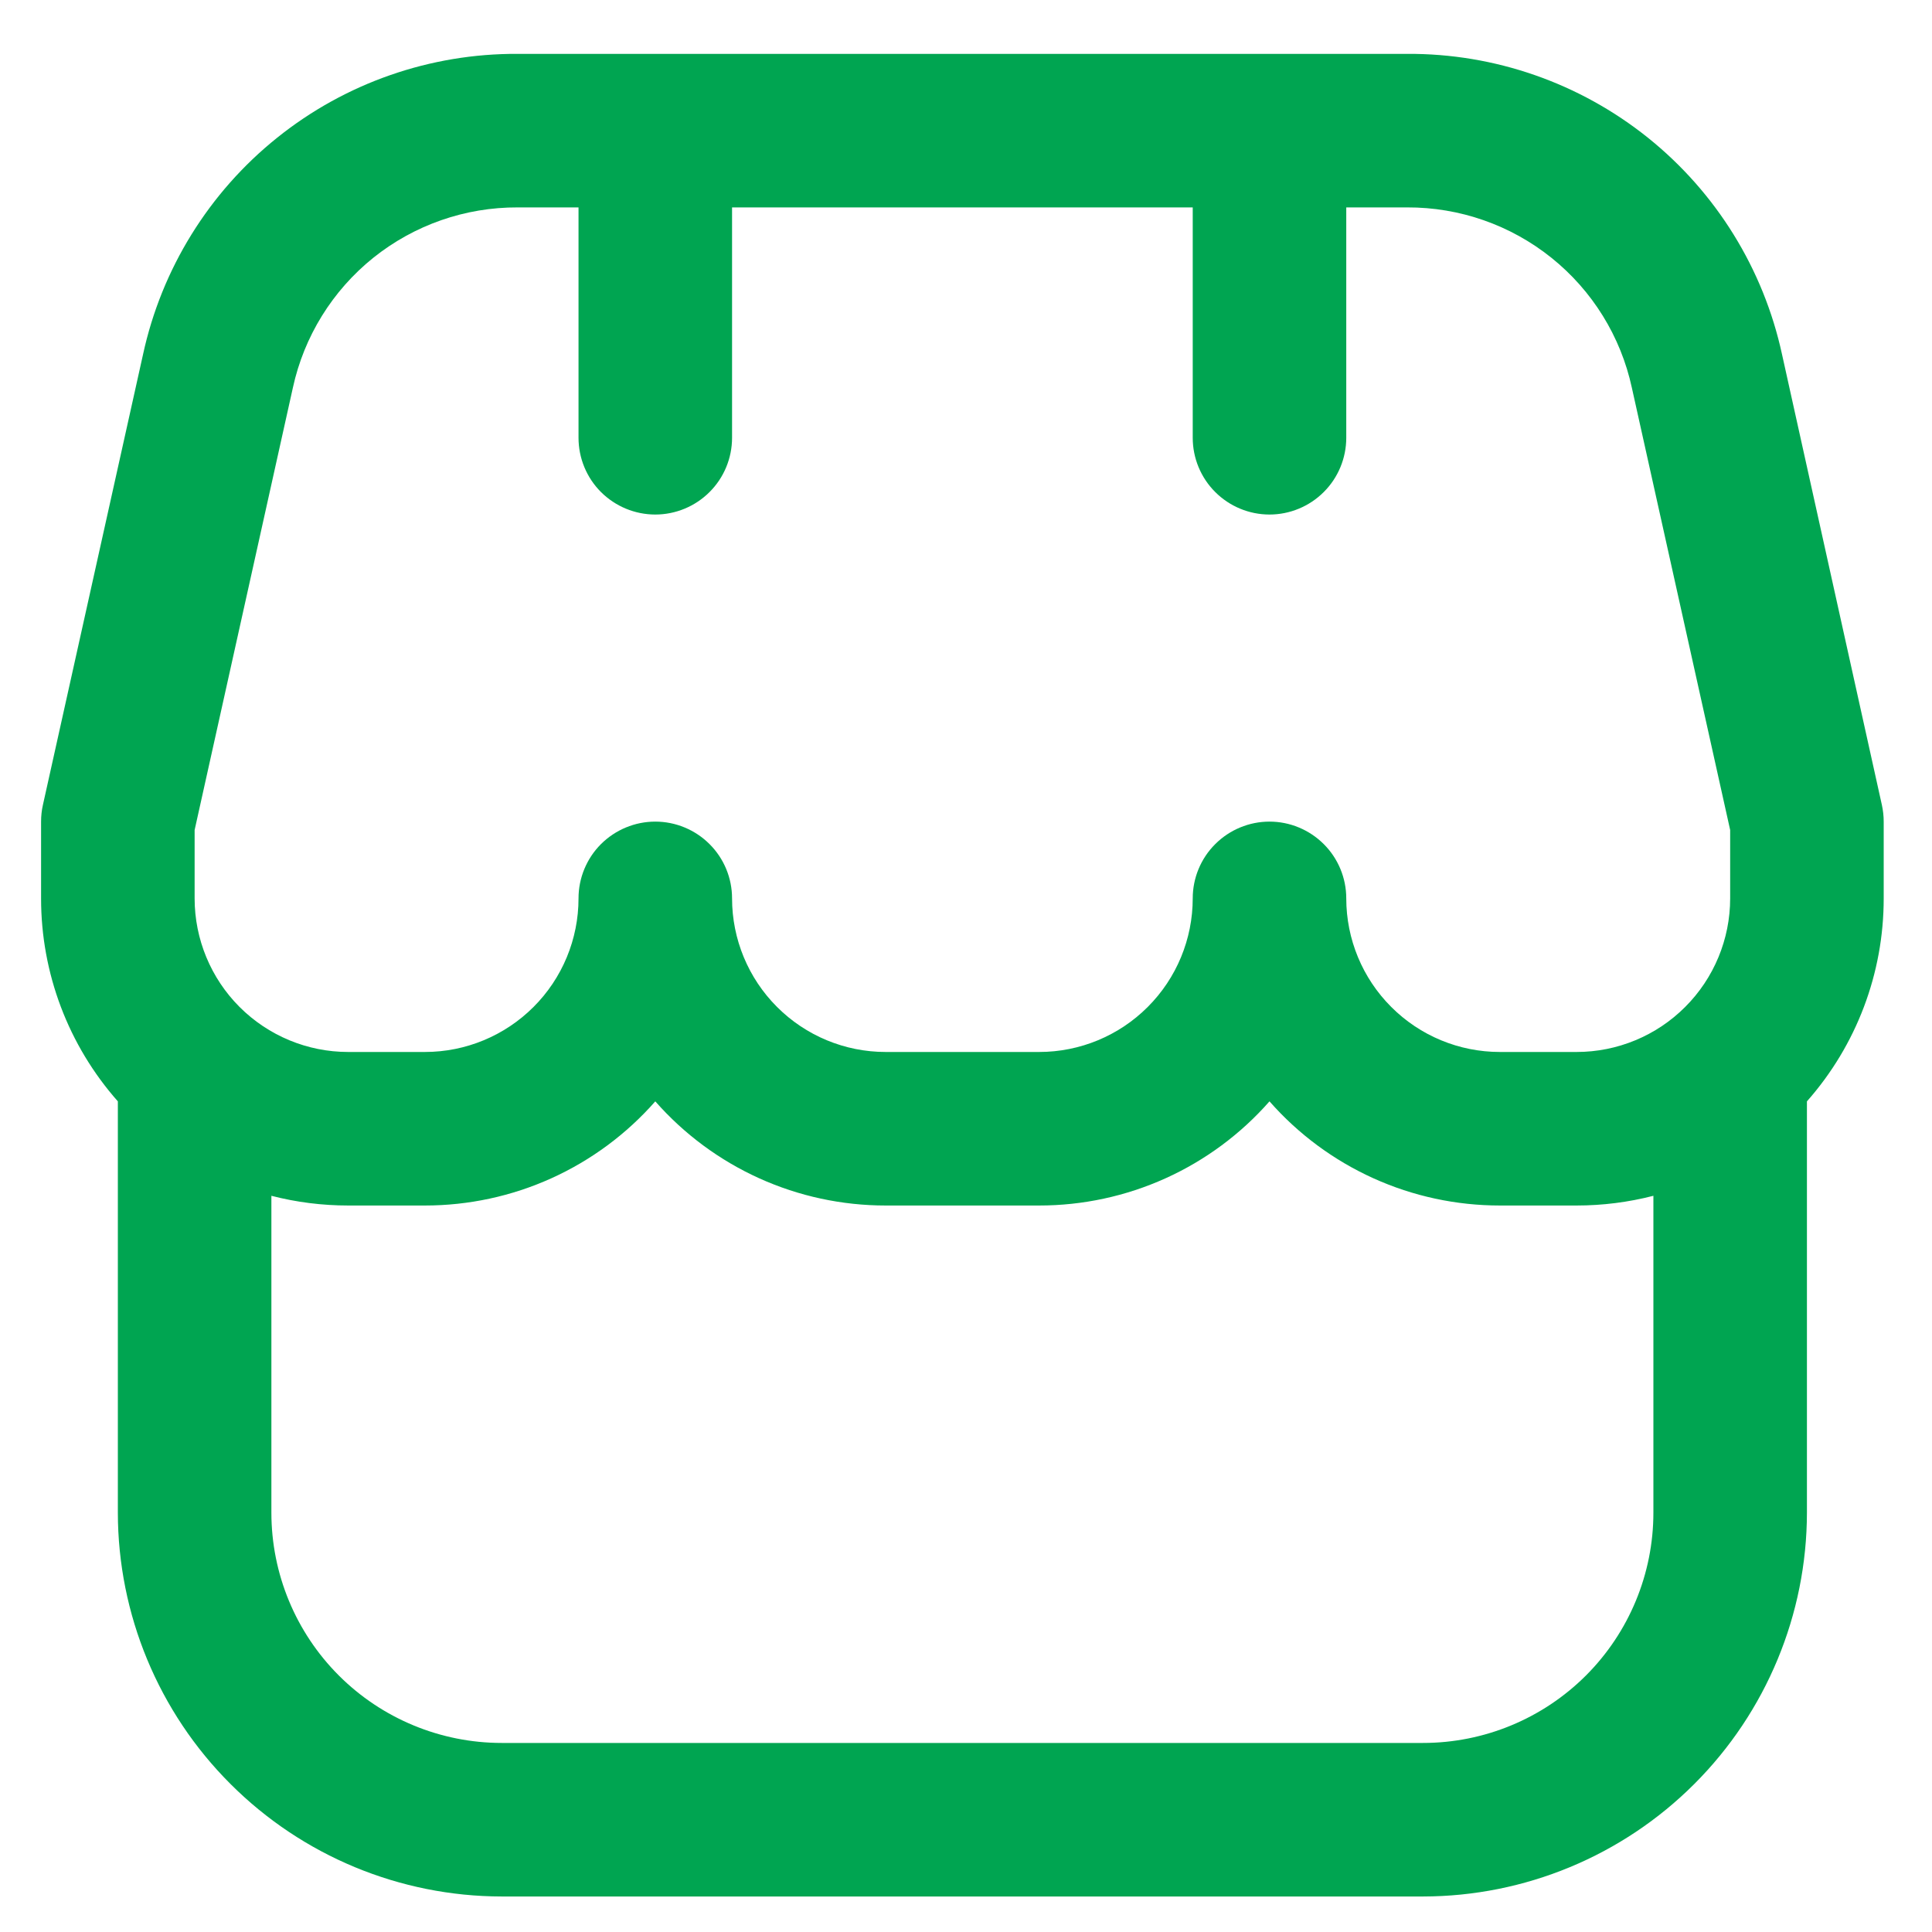
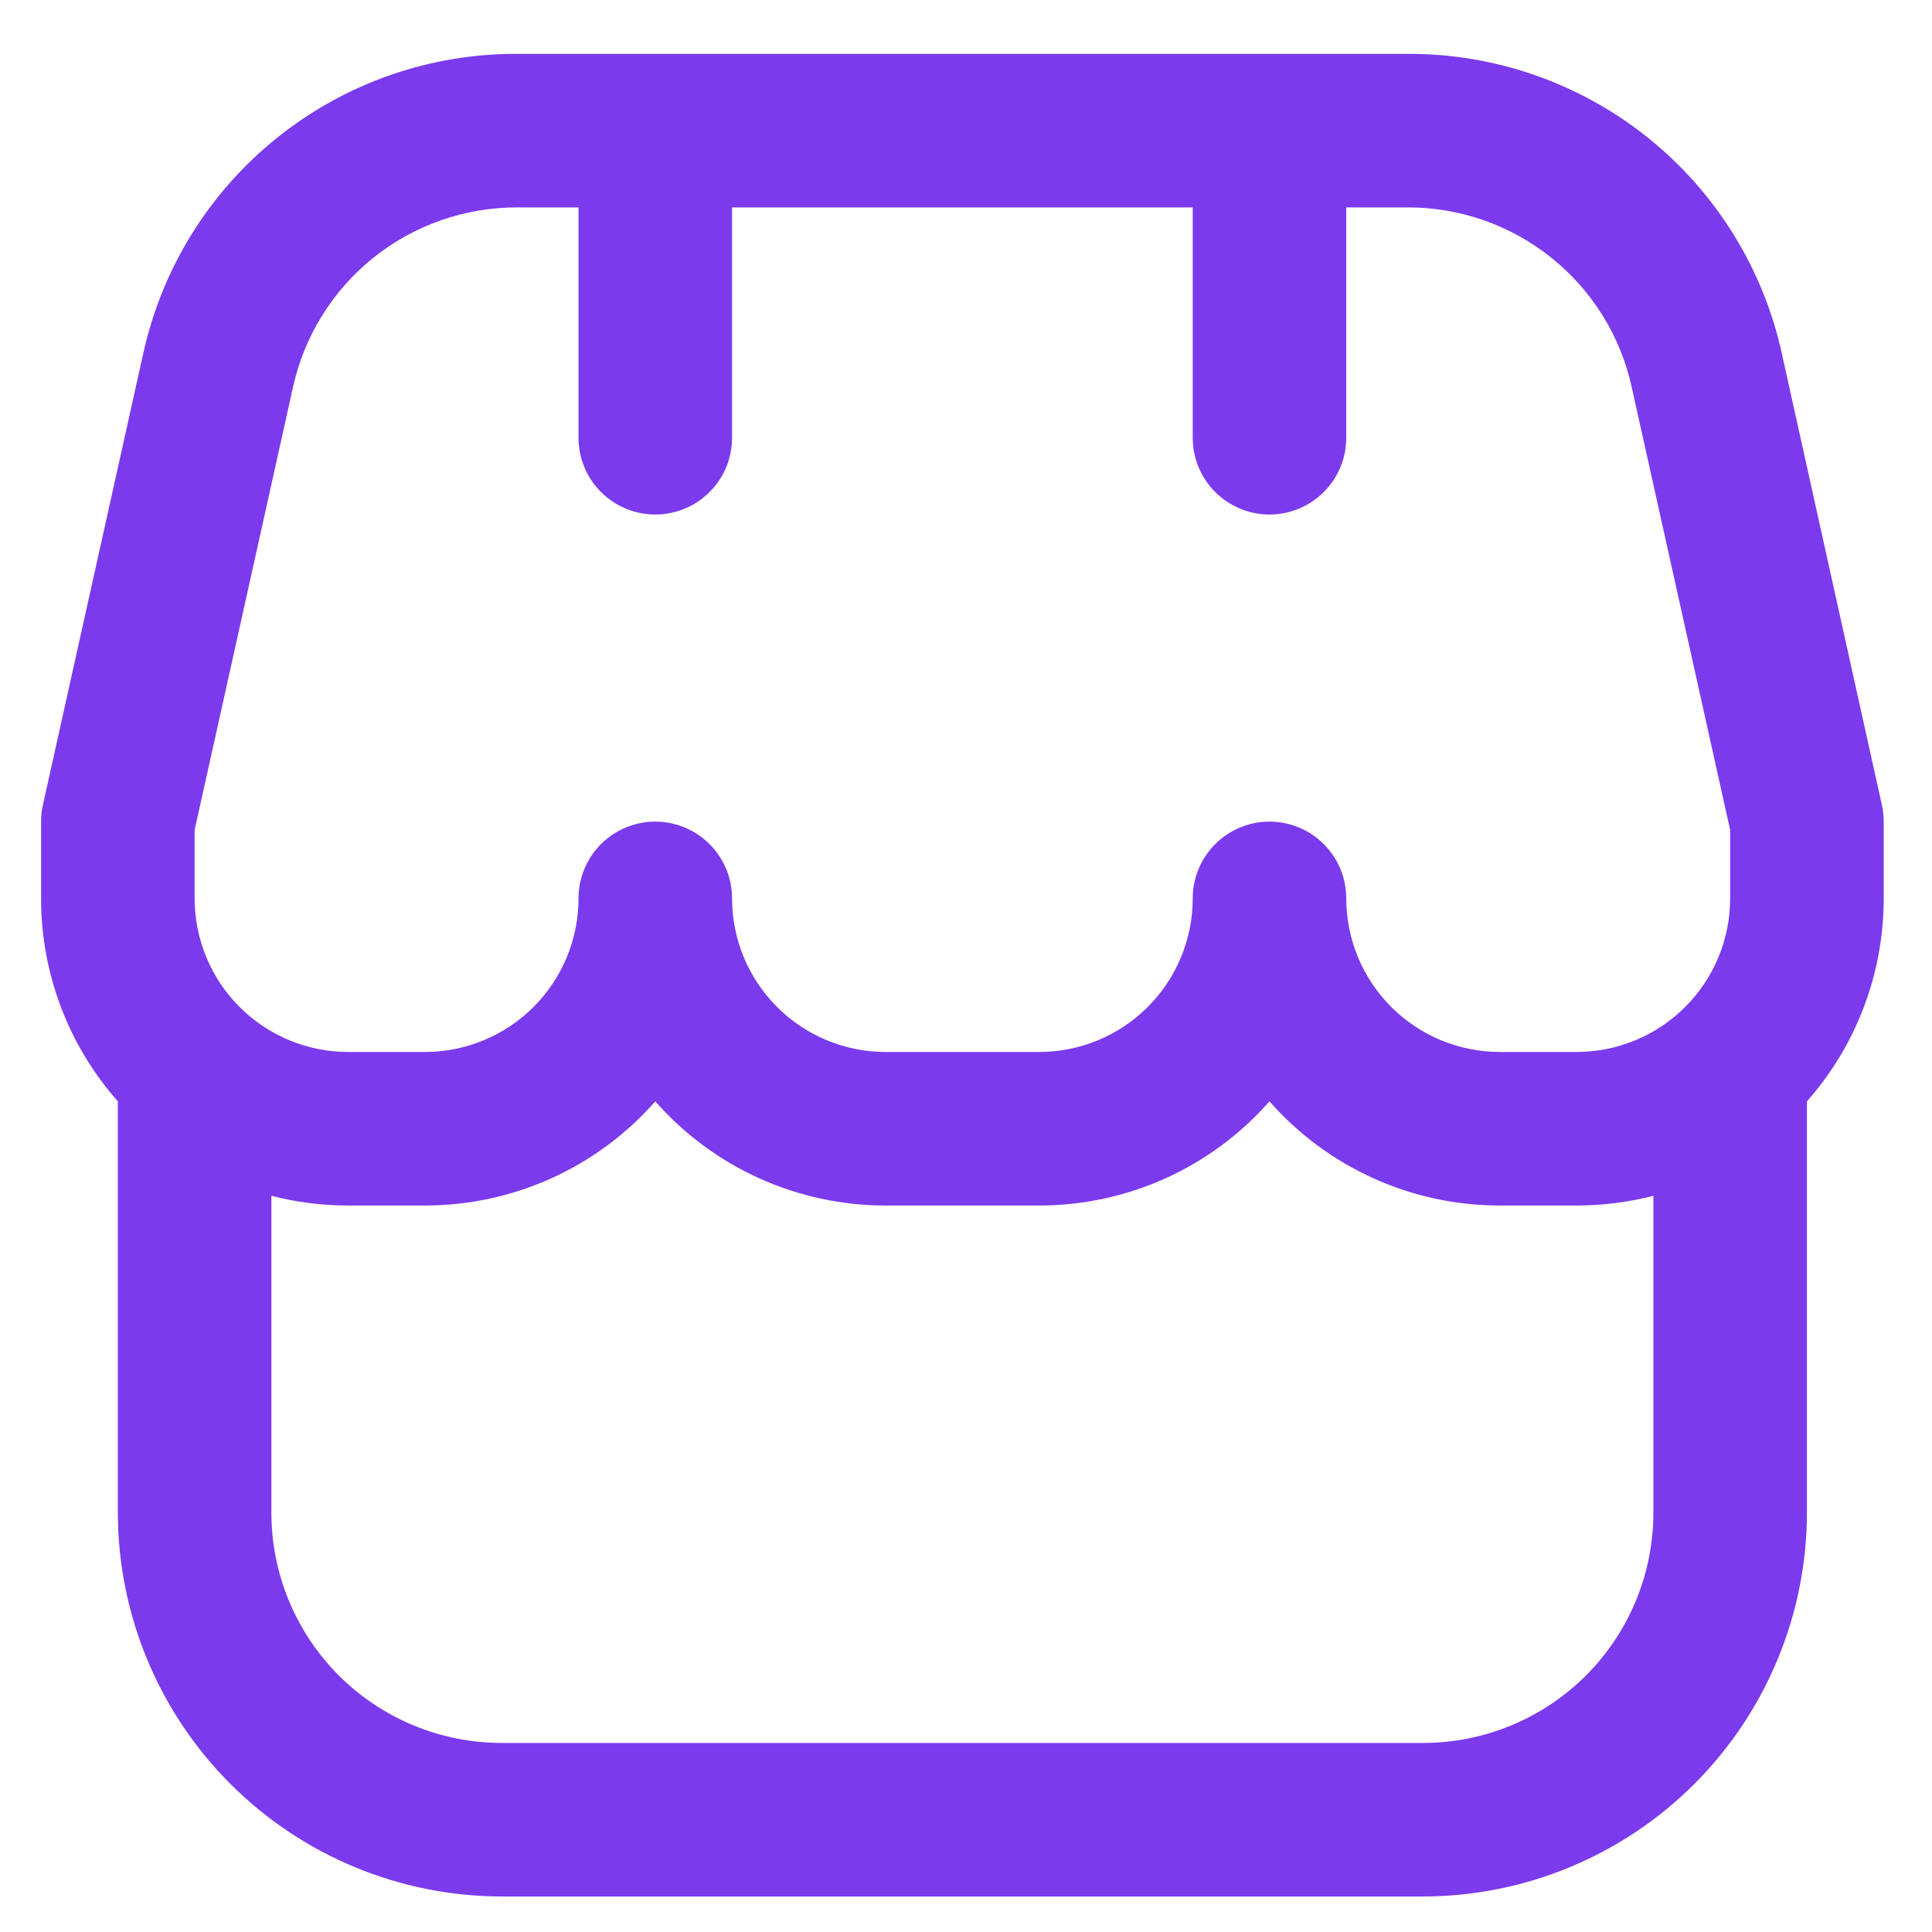
<svg xmlns="http://www.w3.org/2000/svg" width="34" height="34" viewBox="0 0 34 34" fill="none">
-   <path d="M33.15 14.459C33.15 14.361 33.139 14.262 33.118 14.166L31.361 6.238C31.035 4.733 30.201 3.386 29 2.423C27.798 1.46 26.302 0.939 24.762 0.948H9.111C7.572 0.94 6.077 1.461 4.877 2.424C3.676 3.387 2.843 4.734 2.517 6.238L0.755 14.166C0.733 14.262 0.723 14.361 0.723 14.459V15.81C0.722 17.126 1.202 18.396 2.074 19.382V26.62C2.076 28.411 2.788 30.128 4.055 31.394C5.321 32.661 7.038 33.373 8.83 33.375H25.043C26.834 33.373 28.552 32.661 29.818 31.394C31.084 30.128 31.797 28.411 31.799 26.62V19.382C32.671 18.396 33.151 17.126 33.15 15.81V14.459ZM3.425 14.607L5.154 6.824C5.35 5.922 5.85 5.114 6.57 4.536C7.291 3.959 8.187 3.646 9.111 3.65H10.181V7.704C10.181 8.062 10.323 8.406 10.576 8.659C10.83 8.912 11.174 9.055 11.532 9.055C11.89 9.055 12.234 8.912 12.487 8.659C12.741 8.406 12.883 8.062 12.883 7.704V3.65H20.99V7.704C20.99 8.062 21.132 8.406 21.386 8.659C21.639 8.912 21.983 9.055 22.341 9.055C22.699 9.055 23.043 8.912 23.296 8.659C23.55 8.406 23.692 8.062 23.692 7.704V3.65H24.762C25.686 3.646 26.582 3.959 27.302 4.536C28.023 5.114 28.523 5.922 28.718 6.824L30.448 14.607V15.81C30.448 16.527 30.163 17.215 29.656 17.721C29.15 18.228 28.462 18.513 27.746 18.513H26.395C25.678 18.513 24.99 18.228 24.484 17.721C23.977 17.215 23.692 16.527 23.692 15.81C23.692 15.452 23.55 15.108 23.296 14.855C23.043 14.602 22.699 14.459 22.341 14.459C21.983 14.459 21.639 14.602 21.386 14.855C21.132 15.108 20.99 15.452 20.99 15.81C20.99 16.527 20.705 17.215 20.198 17.721C19.692 18.228 19.004 18.513 18.288 18.513H15.585C14.869 18.513 14.181 18.228 13.675 17.721C13.168 17.215 12.883 16.527 12.883 15.81C12.883 15.452 12.741 15.108 12.487 14.855C12.234 14.602 11.89 14.459 11.532 14.459C11.174 14.459 10.83 14.602 10.576 14.855C10.323 15.108 10.181 15.452 10.181 15.81C10.181 16.527 9.896 17.215 9.389 17.721C8.882 18.228 8.195 18.513 7.478 18.513H6.127C5.411 18.513 4.723 18.228 4.216 17.721C3.71 17.215 3.425 16.527 3.425 15.81V14.607ZM25.043 30.673H8.83C7.755 30.673 6.723 30.246 5.963 29.486C5.203 28.726 4.776 27.695 4.776 26.62V21.044C5.217 21.158 5.671 21.215 6.127 21.215H7.478C8.246 21.215 9.004 21.052 9.703 20.736C10.402 20.42 11.026 19.958 11.532 19.382C12.038 19.958 12.662 20.42 13.361 20.736C14.06 21.052 14.818 21.215 15.585 21.215H18.288C19.055 21.215 19.813 21.052 20.512 20.736C21.211 20.42 21.835 19.958 22.341 19.382C22.847 19.958 23.471 20.42 24.17 20.736C24.869 21.052 25.627 21.215 26.395 21.215H27.746C28.201 21.215 28.655 21.158 29.097 21.044V26.62C29.097 27.695 28.67 28.726 27.91 29.486C27.149 30.246 26.118 30.673 25.043 30.673Z" fill="#00A551" style="fill:#00A551;fill:color(display-p3 0 0.647 0.318);fill-opacity:1;" />
+   <path d="M33.15 14.459C33.15 14.361 33.139 14.262 33.118 14.166L31.361 6.238C31.035 4.733 30.201 3.386 29 2.423C27.798 1.46 26.302 0.939 24.762 0.948H9.111C7.572 0.94 6.077 1.461 4.877 2.424C3.676 3.387 2.843 4.734 2.517 6.238L0.755 14.166C0.733 14.262 0.723 14.361 0.723 14.459V15.81C0.722 17.126 1.202 18.396 2.074 19.382V26.62C2.076 28.411 2.788 30.128 4.055 31.394C5.321 32.661 7.038 33.373 8.83 33.375H25.043C26.834 33.373 28.552 32.661 29.818 31.394C31.084 30.128 31.797 28.411 31.799 26.62V19.382C32.671 18.396 33.151 17.126 33.15 15.81V14.459ZM3.425 14.607L5.154 6.824C5.35 5.922 5.85 5.114 6.57 4.536C7.291 3.959 8.187 3.646 9.111 3.65H10.181V7.704C10.181 8.062 10.323 8.406 10.576 8.659C10.83 8.912 11.174 9.055 11.532 9.055C11.89 9.055 12.234 8.912 12.487 8.659C12.741 8.406 12.883 8.062 12.883 7.704V3.65H20.99V7.704C20.99 8.062 21.132 8.406 21.386 8.659C21.639 8.912 21.983 9.055 22.341 9.055C22.699 9.055 23.043 8.912 23.296 8.659C23.55 8.406 23.692 8.062 23.692 7.704V3.65H24.762C25.686 3.646 26.582 3.959 27.302 4.536C28.023 5.114 28.523 5.922 28.718 6.824L30.448 14.607V15.81C30.448 16.527 30.163 17.215 29.656 17.721C29.15 18.228 28.462 18.513 27.746 18.513H26.395C25.678 18.513 24.99 18.228 24.484 17.721C23.977 17.215 23.692 16.527 23.692 15.81C23.692 15.452 23.55 15.108 23.296 14.855C23.043 14.602 22.699 14.459 22.341 14.459C21.983 14.459 21.639 14.602 21.386 14.855C21.132 15.108 20.99 15.452 20.99 15.81C20.99 16.527 20.705 17.215 20.198 17.721C19.692 18.228 19.004 18.513 18.288 18.513H15.585C14.869 18.513 14.181 18.228 13.675 17.721C13.168 17.215 12.883 16.527 12.883 15.81C12.883 15.452 12.741 15.108 12.487 14.855C12.234 14.602 11.89 14.459 11.532 14.459C11.174 14.459 10.83 14.602 10.576 14.855C10.323 15.108 10.181 15.452 10.181 15.81C10.181 16.527 9.896 17.215 9.389 17.721C8.882 18.228 8.195 18.513 7.478 18.513H6.127C5.411 18.513 4.723 18.228 4.216 17.721C3.71 17.215 3.425 16.527 3.425 15.81V14.607ZM25.043 30.673H8.83C7.755 30.673 6.723 30.246 5.963 29.486C5.203 28.726 4.776 27.695 4.776 26.62V21.044C5.217 21.158 5.671 21.215 6.127 21.215H7.478C8.246 21.215 9.004 21.052 9.703 20.736C10.402 20.42 11.026 19.958 11.532 19.382C12.038 19.958 12.662 20.42 13.361 20.736C14.06 21.052 14.818 21.215 15.585 21.215H18.288C19.055 21.215 19.813 21.052 20.512 20.736C21.211 20.42 21.835 19.958 22.341 19.382C22.847 19.958 23.471 20.42 24.17 20.736C24.869 21.052 25.627 21.215 26.395 21.215H27.746C28.201 21.215 28.655 21.158 29.097 21.044V26.62C29.097 27.695 28.67 28.726 27.91 29.486C27.149 30.246 26.118 30.673 25.043 30.673Z" fill="#7C3AED" style="fill:#7C3AED;fill:color(display-p3 0 0.647 0.318);fill-opacity:1;" />
</svg>
